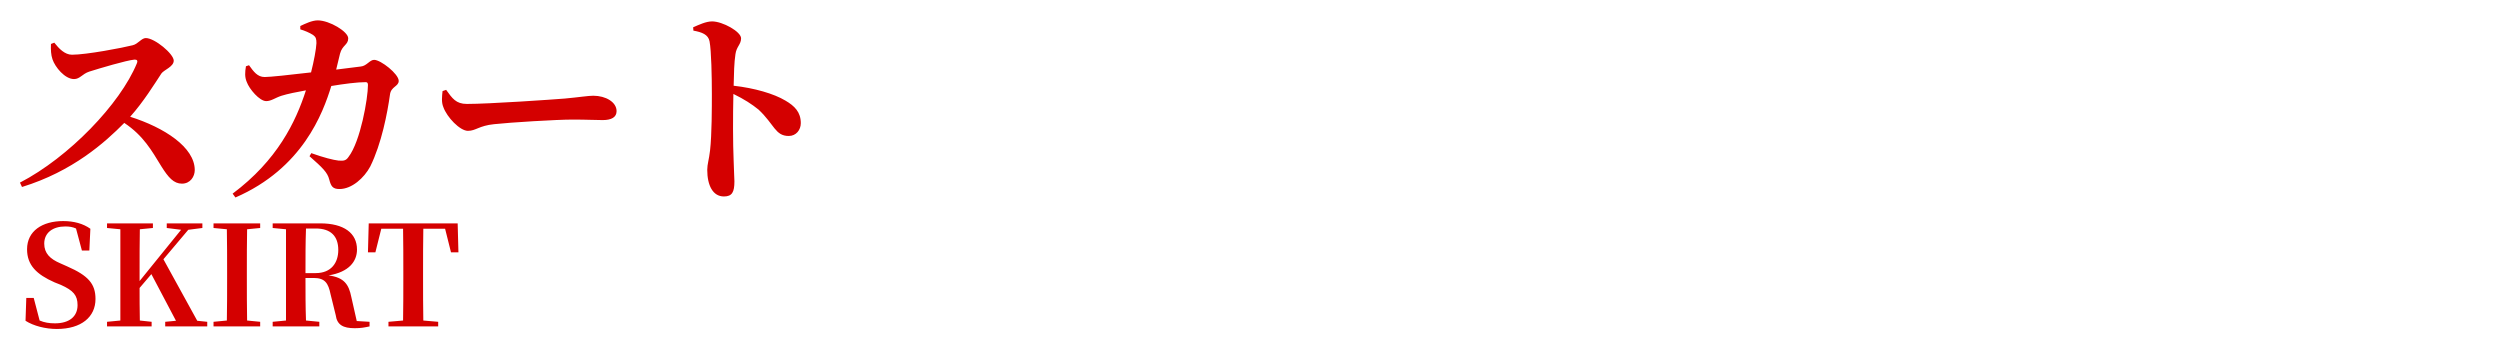
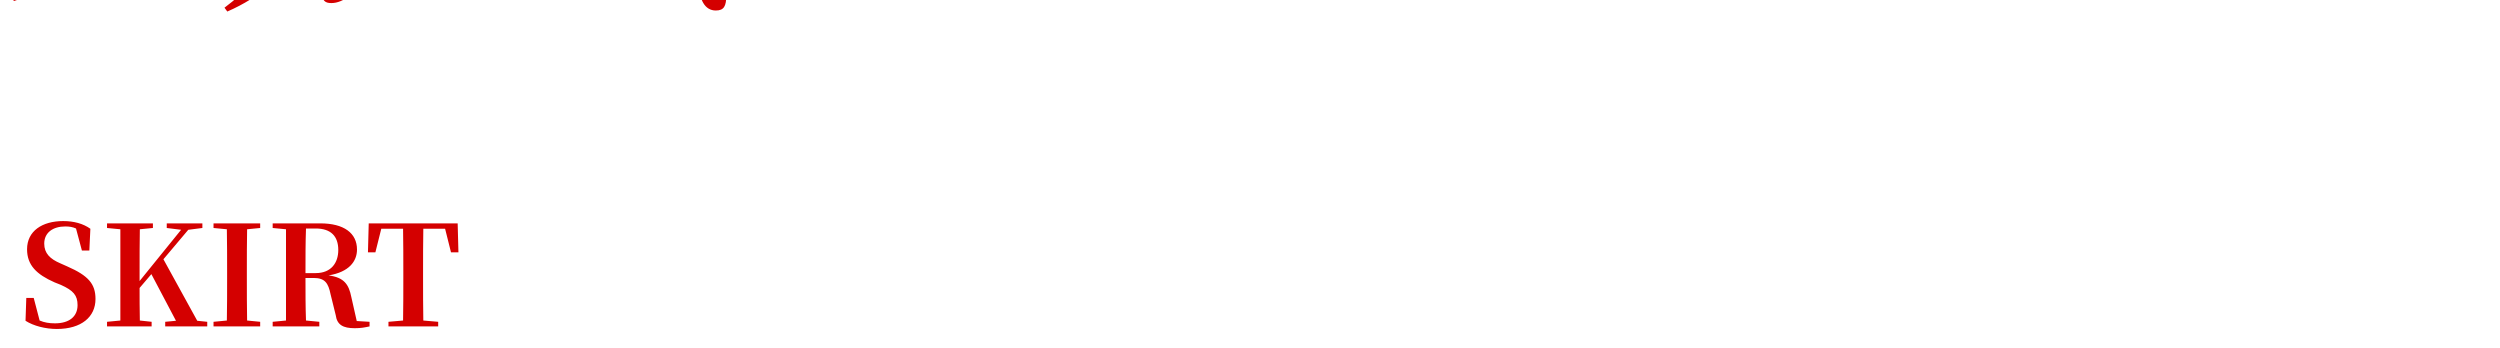
<svg xmlns="http://www.w3.org/2000/svg" width="576" height="80" viewBox="0 0 152.4 21.167" version="1.1" id="svg5">
  <defs id="defs2">
    <rect x="-3.969" y="13.606" width="126.425" height="68.598" id="rect1750" />
  </defs>
  <g id="layer1">
-     <text xml:space="preserve" transform="scale(0.2645833)" id="text1748" style="font-size:24px;line-height:1.25;font-family:sans-serif;-inkscape-font-specification:'sans-serif, Normal';letter-spacing:0px;word-spacing:0px;writing-mode:lr-tb;white-space:pre;shape-inside:url(#rect1750)" />
-     <text xml:space="preserve" style="font-style:normal;font-variant:normal;font-weight:bold;font-stretch:normal;font-size:8.467px;line-height:1;font-family:'Noto Serif CJK JP';-inkscape-font-specification:'Noto Serif CJK JP Bold';text-align:start;letter-spacing:0px;word-spacing:0px;writing-mode:lr-tb;text-anchor:start;fill:#d40000;stroke-width:0.265" x="1.119" y="19.898" id="text3186-3">
+     <text xml:space="preserve" style="font-style:normal;font-variant:normal;font-weight:bold;font-stretch:normal;font-size:8.467px;line-height:1;font-family:'Noto Serif CJK JP';-inkscape-font-specification:'Noto Serif CJK JP Bold';text-align:start;letter-spacing:0px;word-spacing:0px;writing-mode:lr-tb;text-anchor:start;display:inline;fill:#d40000;stroke-width:0.265" x="1.119" y="19.898" id="text3186-3">
      <tspan style="font-style:normal;font-variant:normal;font-weight:bold;font-stretch:normal;font-size:8.467px;font-family:'Noto Serif CJK JP';-inkscape-font-specification:'Noto Serif CJK JP Bold';text-align:start;text-anchor:start;fill:#d40000;stroke-width:0.265" x="1.119" y="19.898" id="tspan1493-7">SKIRT</tspan>
    </text>
-     <text xml:space="preserve" style="font-style:normal;font-variant:normal;font-weight:bold;font-stretch:normal;font-size:8.467px;line-height:1;font-family:'Noto Serif CJK JP';-inkscape-font-specification:'Noto Serif CJK JP Bold';text-align:start;letter-spacing:0px;word-spacing:0px;writing-mode:lr-tb;text-anchor:start;fill:#d40000;stroke-width:0.265" x="0.495" y="11.335" id="text3186-3-5">
-       <tspan style="font-style:normal;font-variant:normal;font-weight:bold;font-stretch:normal;font-size:12.7px;font-family:'Noto Serif CJK JP';-inkscape-font-specification:'Noto Serif CJK JP Bold';text-align:start;text-anchor:start;fill:#d40000;stroke-width:0.265" x="0.495" y="11.335" id="tspan1493-7-5">スカート</tspan>
+     <text xml:space="preserve" style="font-style:normal;font-variant:normal;font-weight:bold;font-stretch:normal;font-size:8.467px;line-height:1;font-family:'Noto Serif CJK JP';-inkscape-font-specification:'Noto Serif CJK JP Bold';text-align:start;letter-spacing:0px;word-spacing:0px;writing-mode:lr-tb;text-anchor:start;display:inline;fill:#d40000;stroke-width:0.265" x="0.495" y="11.335" id="text3186-3-5">
+       <tspan style="font-style:normal;font-variant:normal;font-weight:bold;font-stretch:normal;font-size:12.7px;font-family:'Noto Serif CJK JP';-inkscape-font-specification:'Noto Serif CJK JP Bold';text-align:start;text-anchor:start;fill:#d40000;stroke-width:0.265" x="0" y="0" id="tspan1493-7-5">スカート</tspan>
    </text>
  </g>
</svg>
